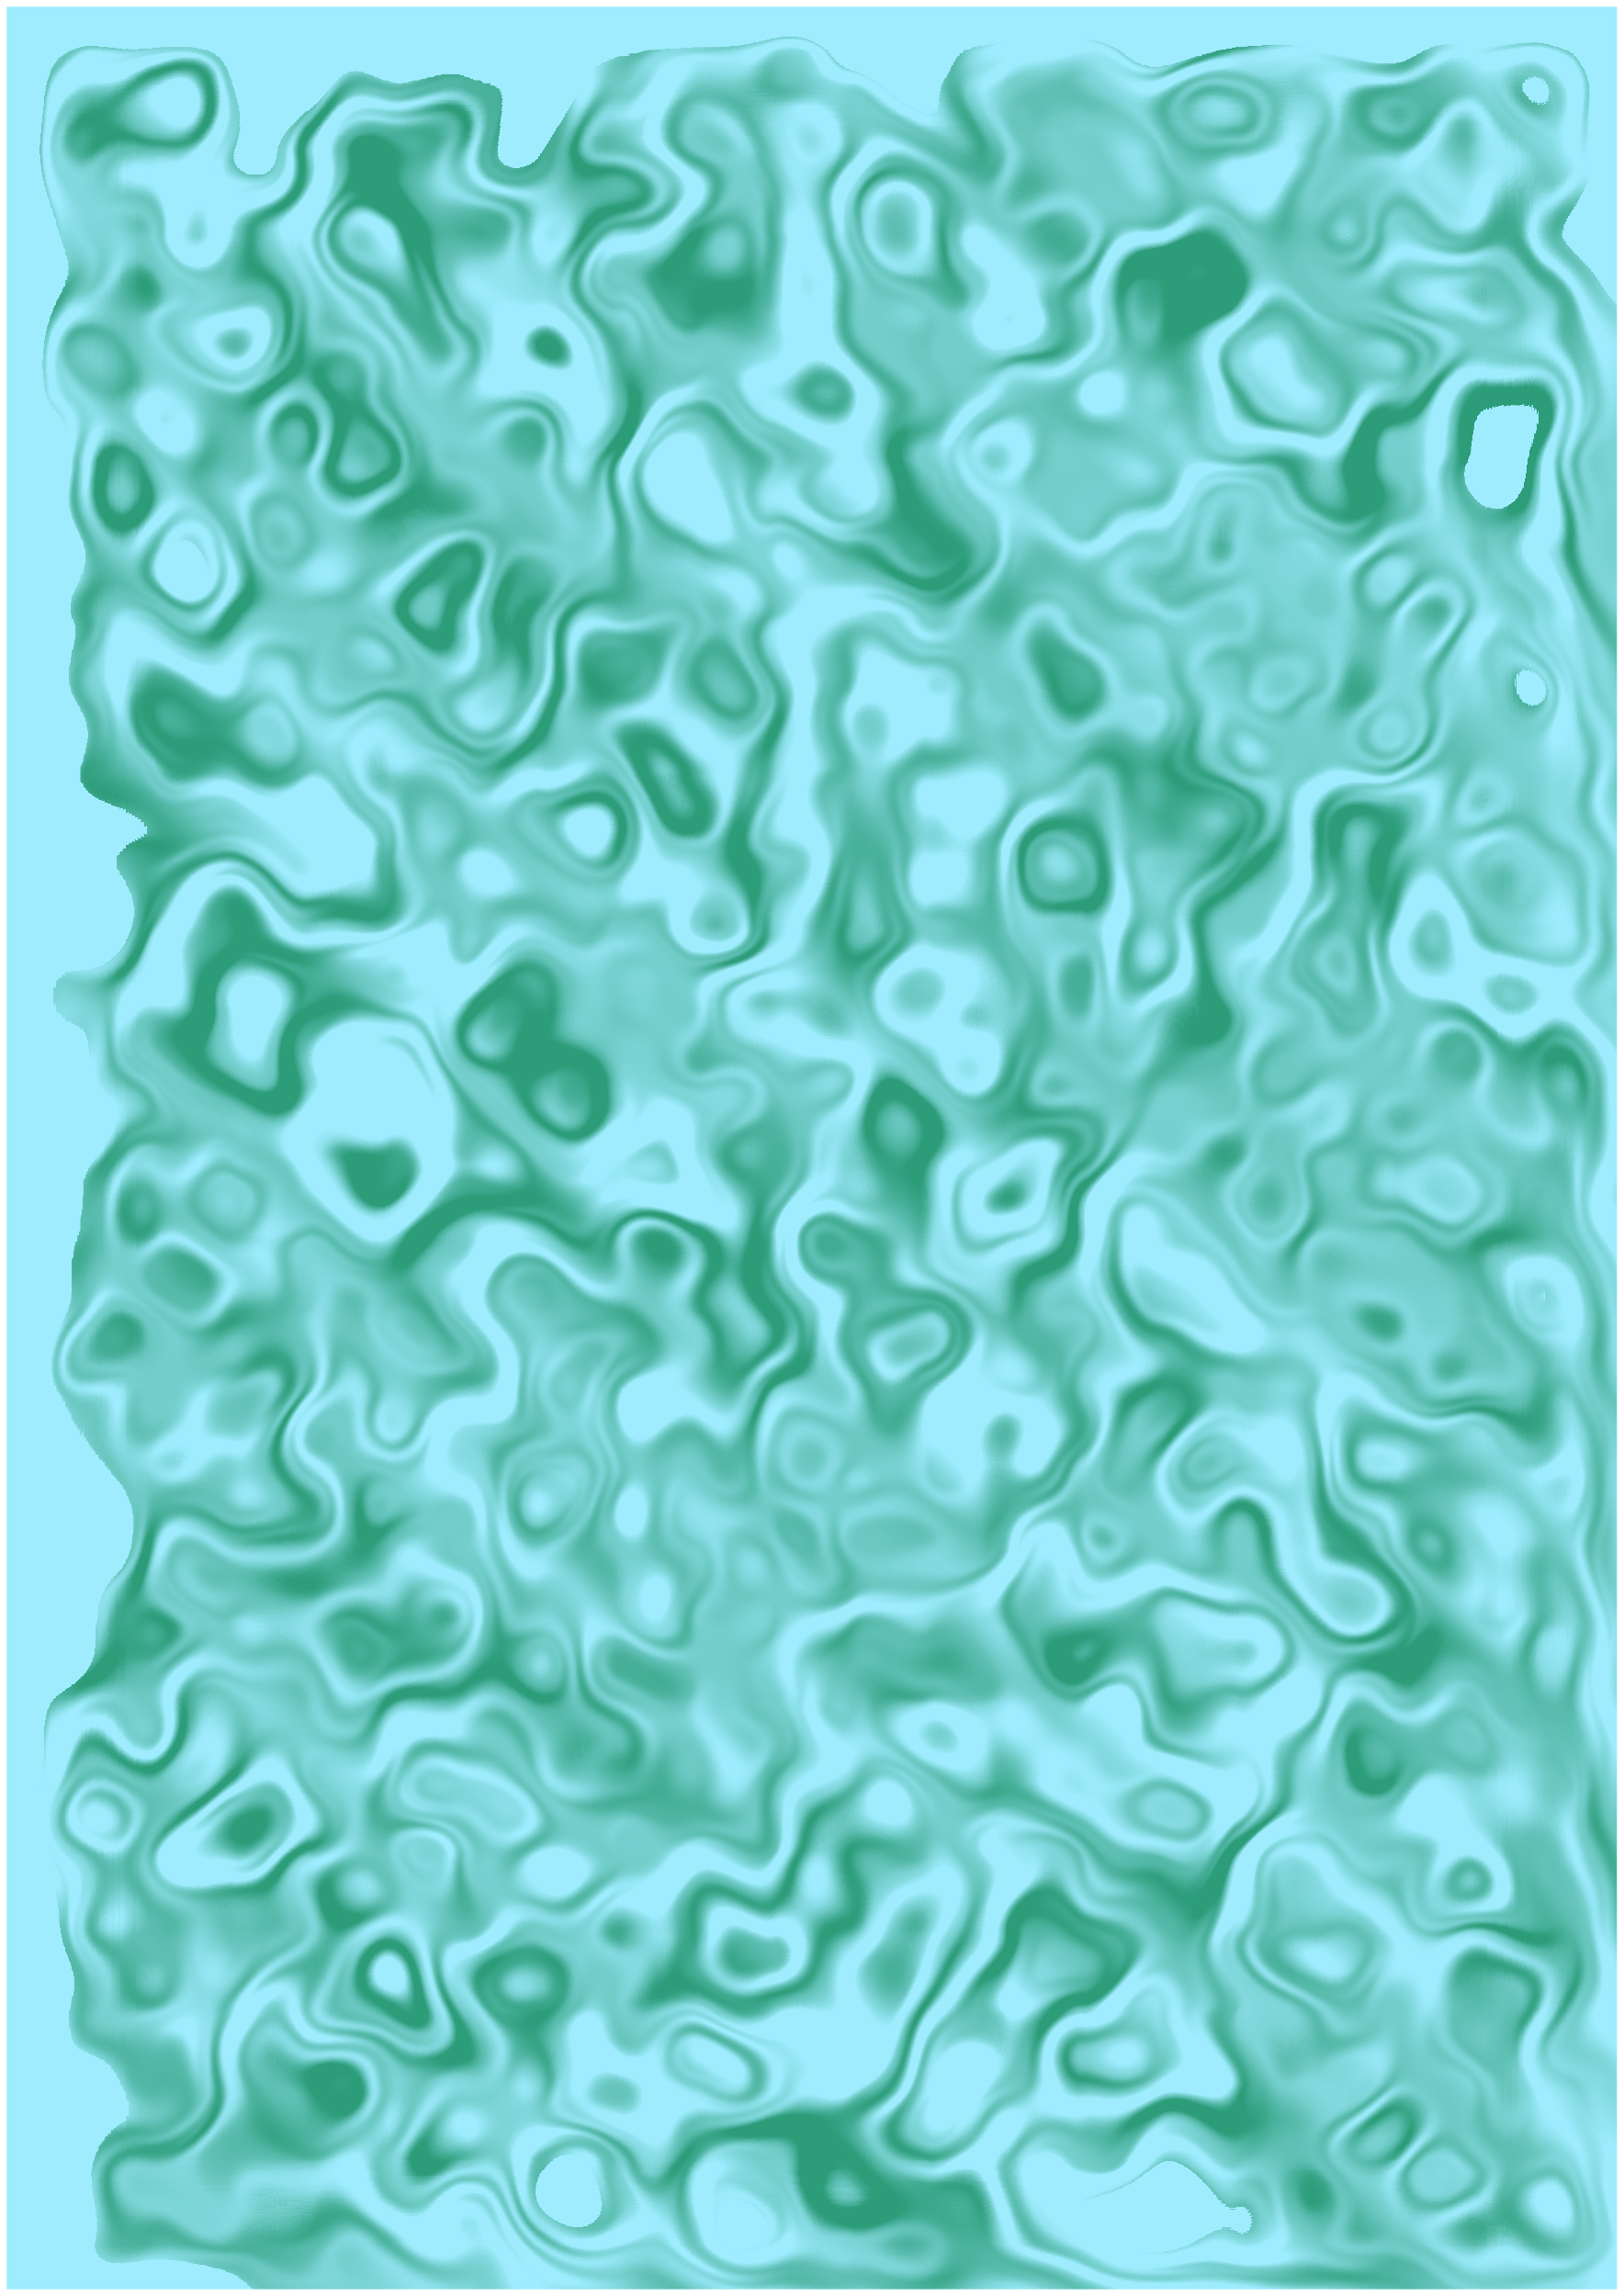
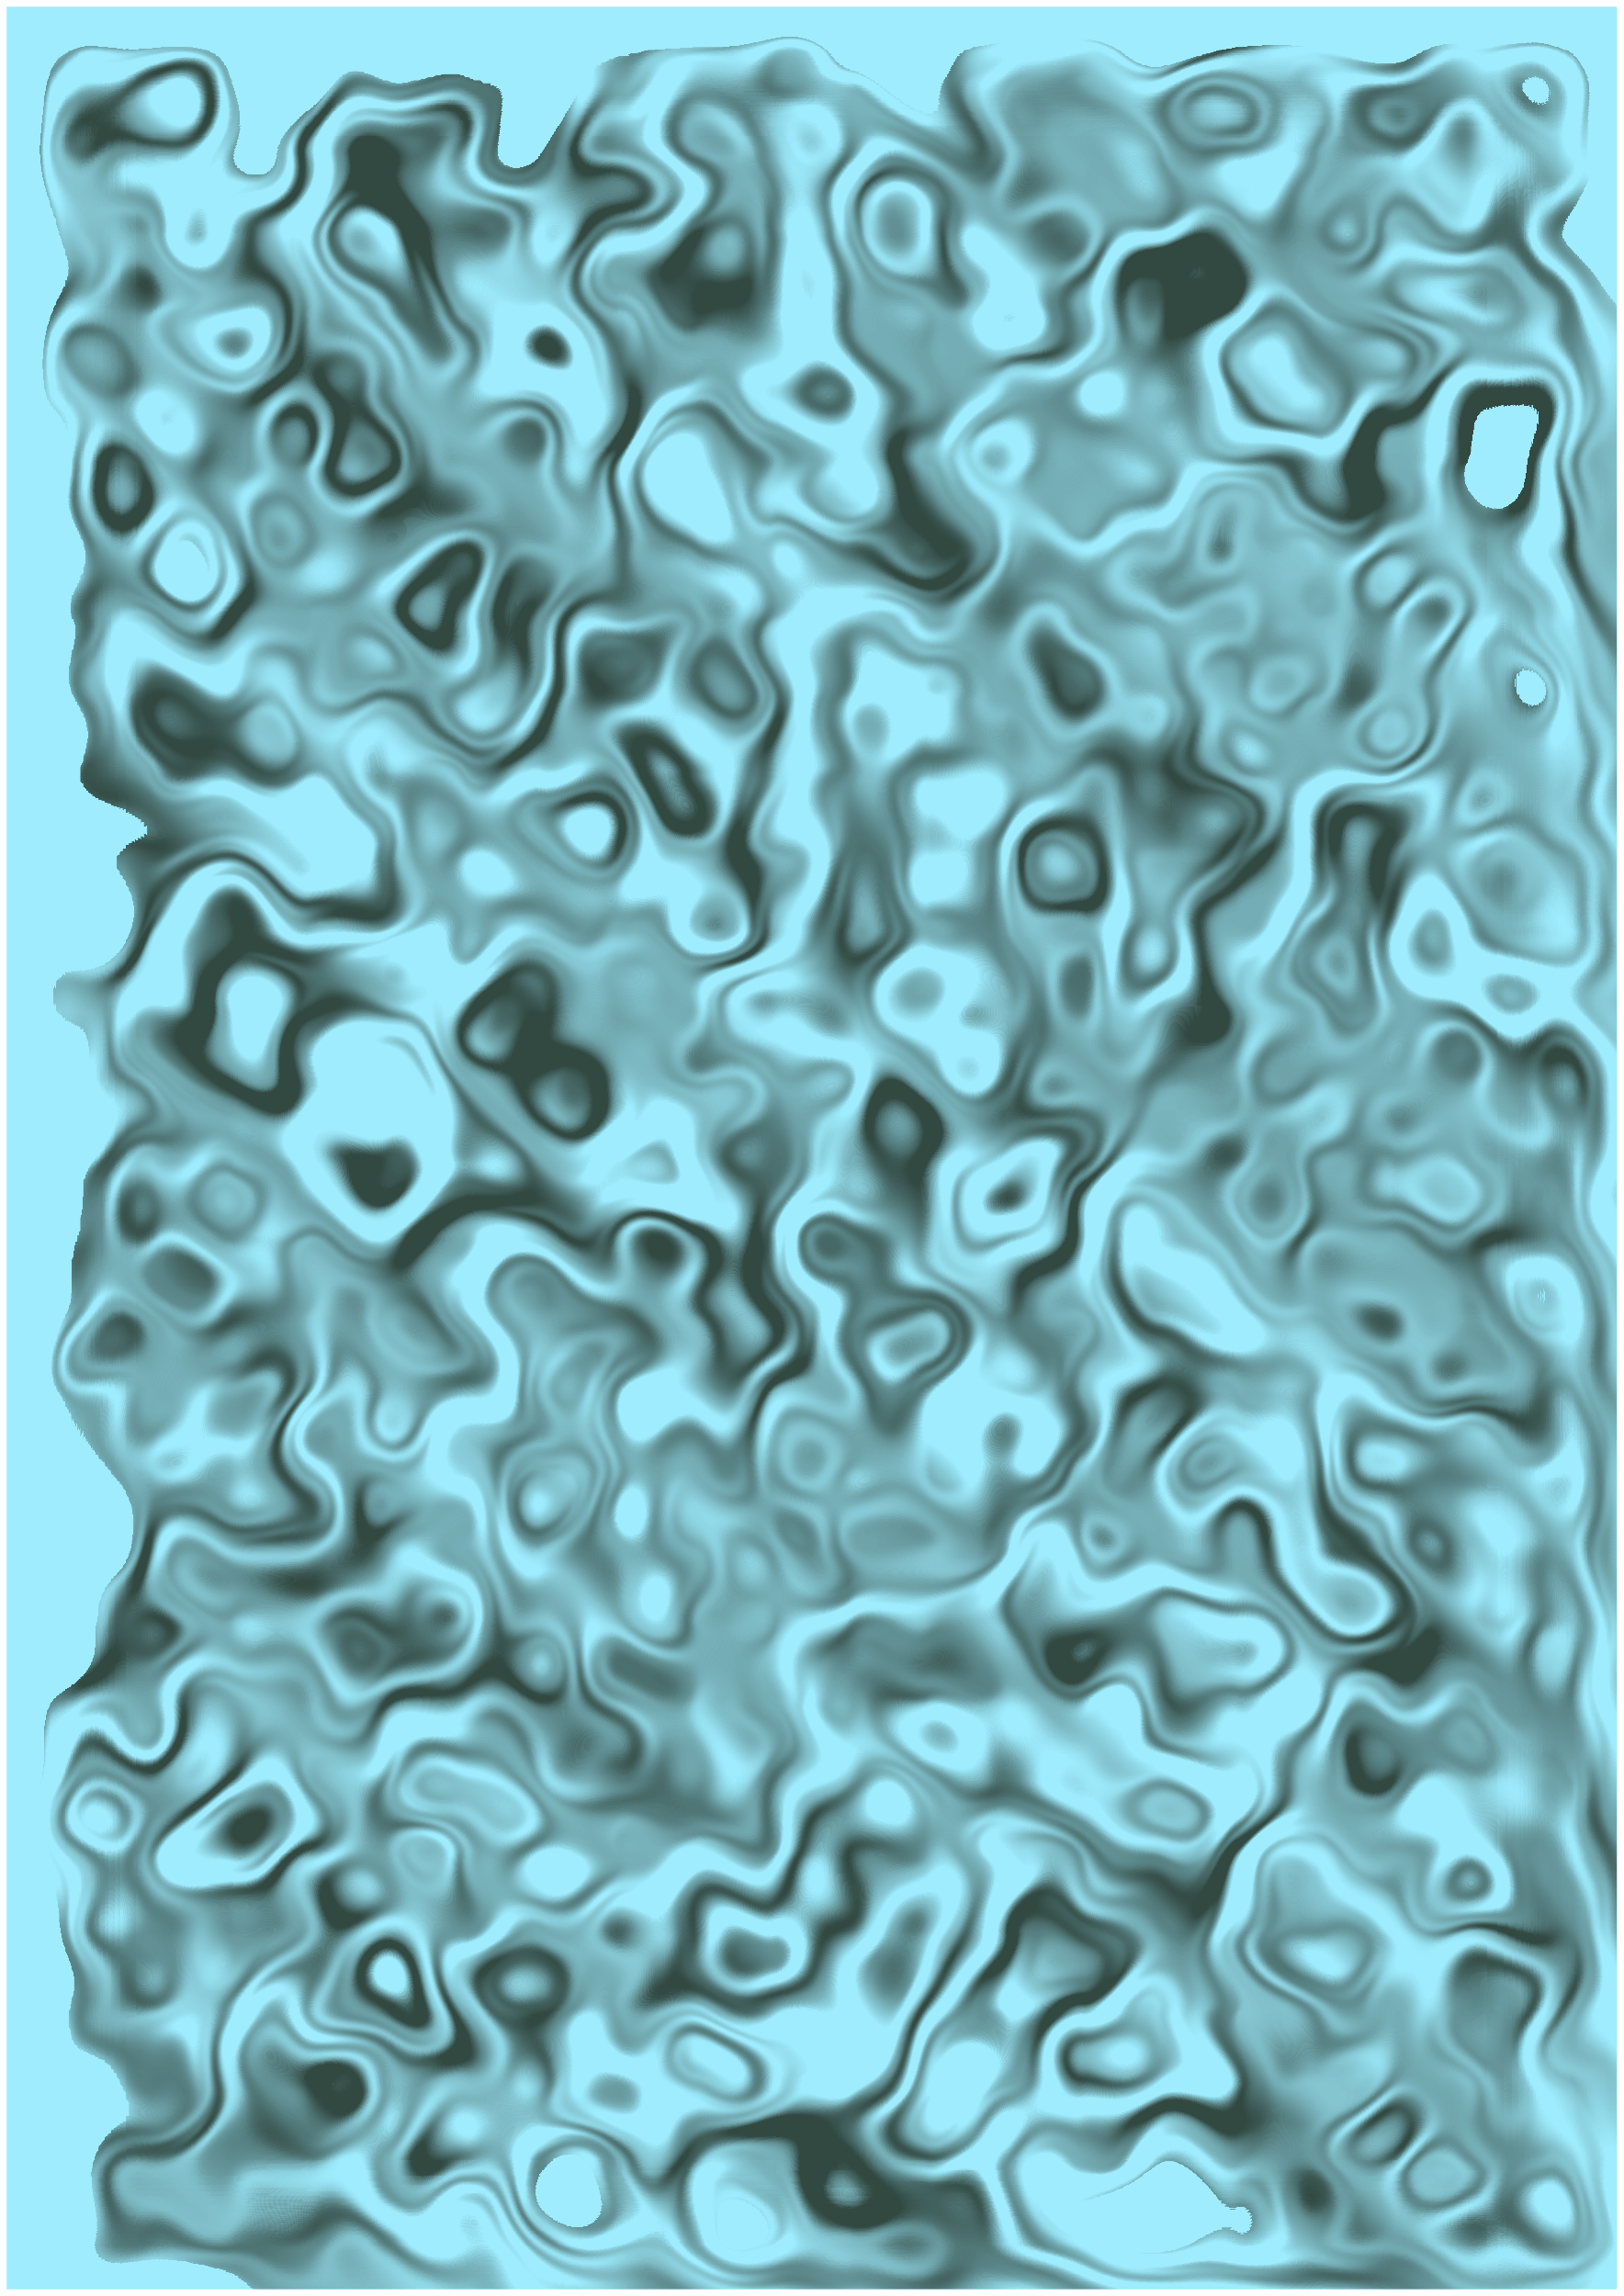
<svg xmlns="http://www.w3.org/2000/svg" width="210mm" height="297mm" viewBox="0 0 210 297" version="1.1" id="svg1889">
  <defs id="defs1883">
    <filter x="-0.25" width="1.5" y="-0.5" height="2" style="color-interpolation-filters:sRGB;" id="filter2968">
      <feFlood flood-color="rgb(158,236,254)" result="result9" id="feFlood2944" />
      <feGaussianBlur result="result8" stdDeviation="7" in="SourceGraphic" id="feGaussianBlur2946" />
      <feTurbulence baseFrequency="0.05" numOctaves="2" type="fractalNoise" result="result7" seed="0" id="feTurbulence2948" />
      <feColorMatrix values="1 0 0 0 0 0 1 0 0 0 0 0 1 0 0 0 0 0 2 -0.75 " result="result5" id="feColorMatrix2950" />
      <feComposite in2="result7" in="result8" operator="out" result="result6" id="feComposite2952" />
      <feDisplacementMap in2="result6" result="result4" scale="100" yChannelSelector="A" xChannelSelector="A" in="result5" id="feDisplacementMap2954" />
      <feComposite in2="result4" in="result8" operator="arithmetic" result="result2" k1="1" k3="0.5" id="feComposite2956" />
      <feComposite in2="result2" operator="in" in="SourceGraphic" result="fbSourceGraphic" id="feComposite2958" />
      <feMerge result="result10" id="feMerge2964">
        <feMergeNode in="result9" id="feMergeNode2960" />
        <feMergeNode in="fbSourceGraphic" id="feMergeNode2962" />
      </feMerge>
      <feComposite in2="SourceAlpha" operator="in" result="result11" id="feComposite2966" />
    </filter>
  </defs>
  <g id="g2438">
-     <rect y="0.863" x="0.863" height="295.275" width="208.275" id="rect2436" style="opacity:0.998;fill:#2c9c79;fill-opacity:1;stroke:#575e48;stroke-width:1.725;stroke-linejoin:bevel;stroke-miterlimit:4;stroke-dasharray:none;stroke-opacity:0;filter:url(#filter2968)" />
+     <rect y="0.863" x="0.863" height="295.275" width="208.275" id="rect2436" style="opacity:0.998;fill:#324942;fill-opacity:1;stroke:#575e48;stroke-width:1.725;stroke-linejoin:bevel;stroke-miterlimit:4;stroke-dasharray:none;stroke-opacity:0;filter:url(#filter2968)" />
  </g>
</svg>
